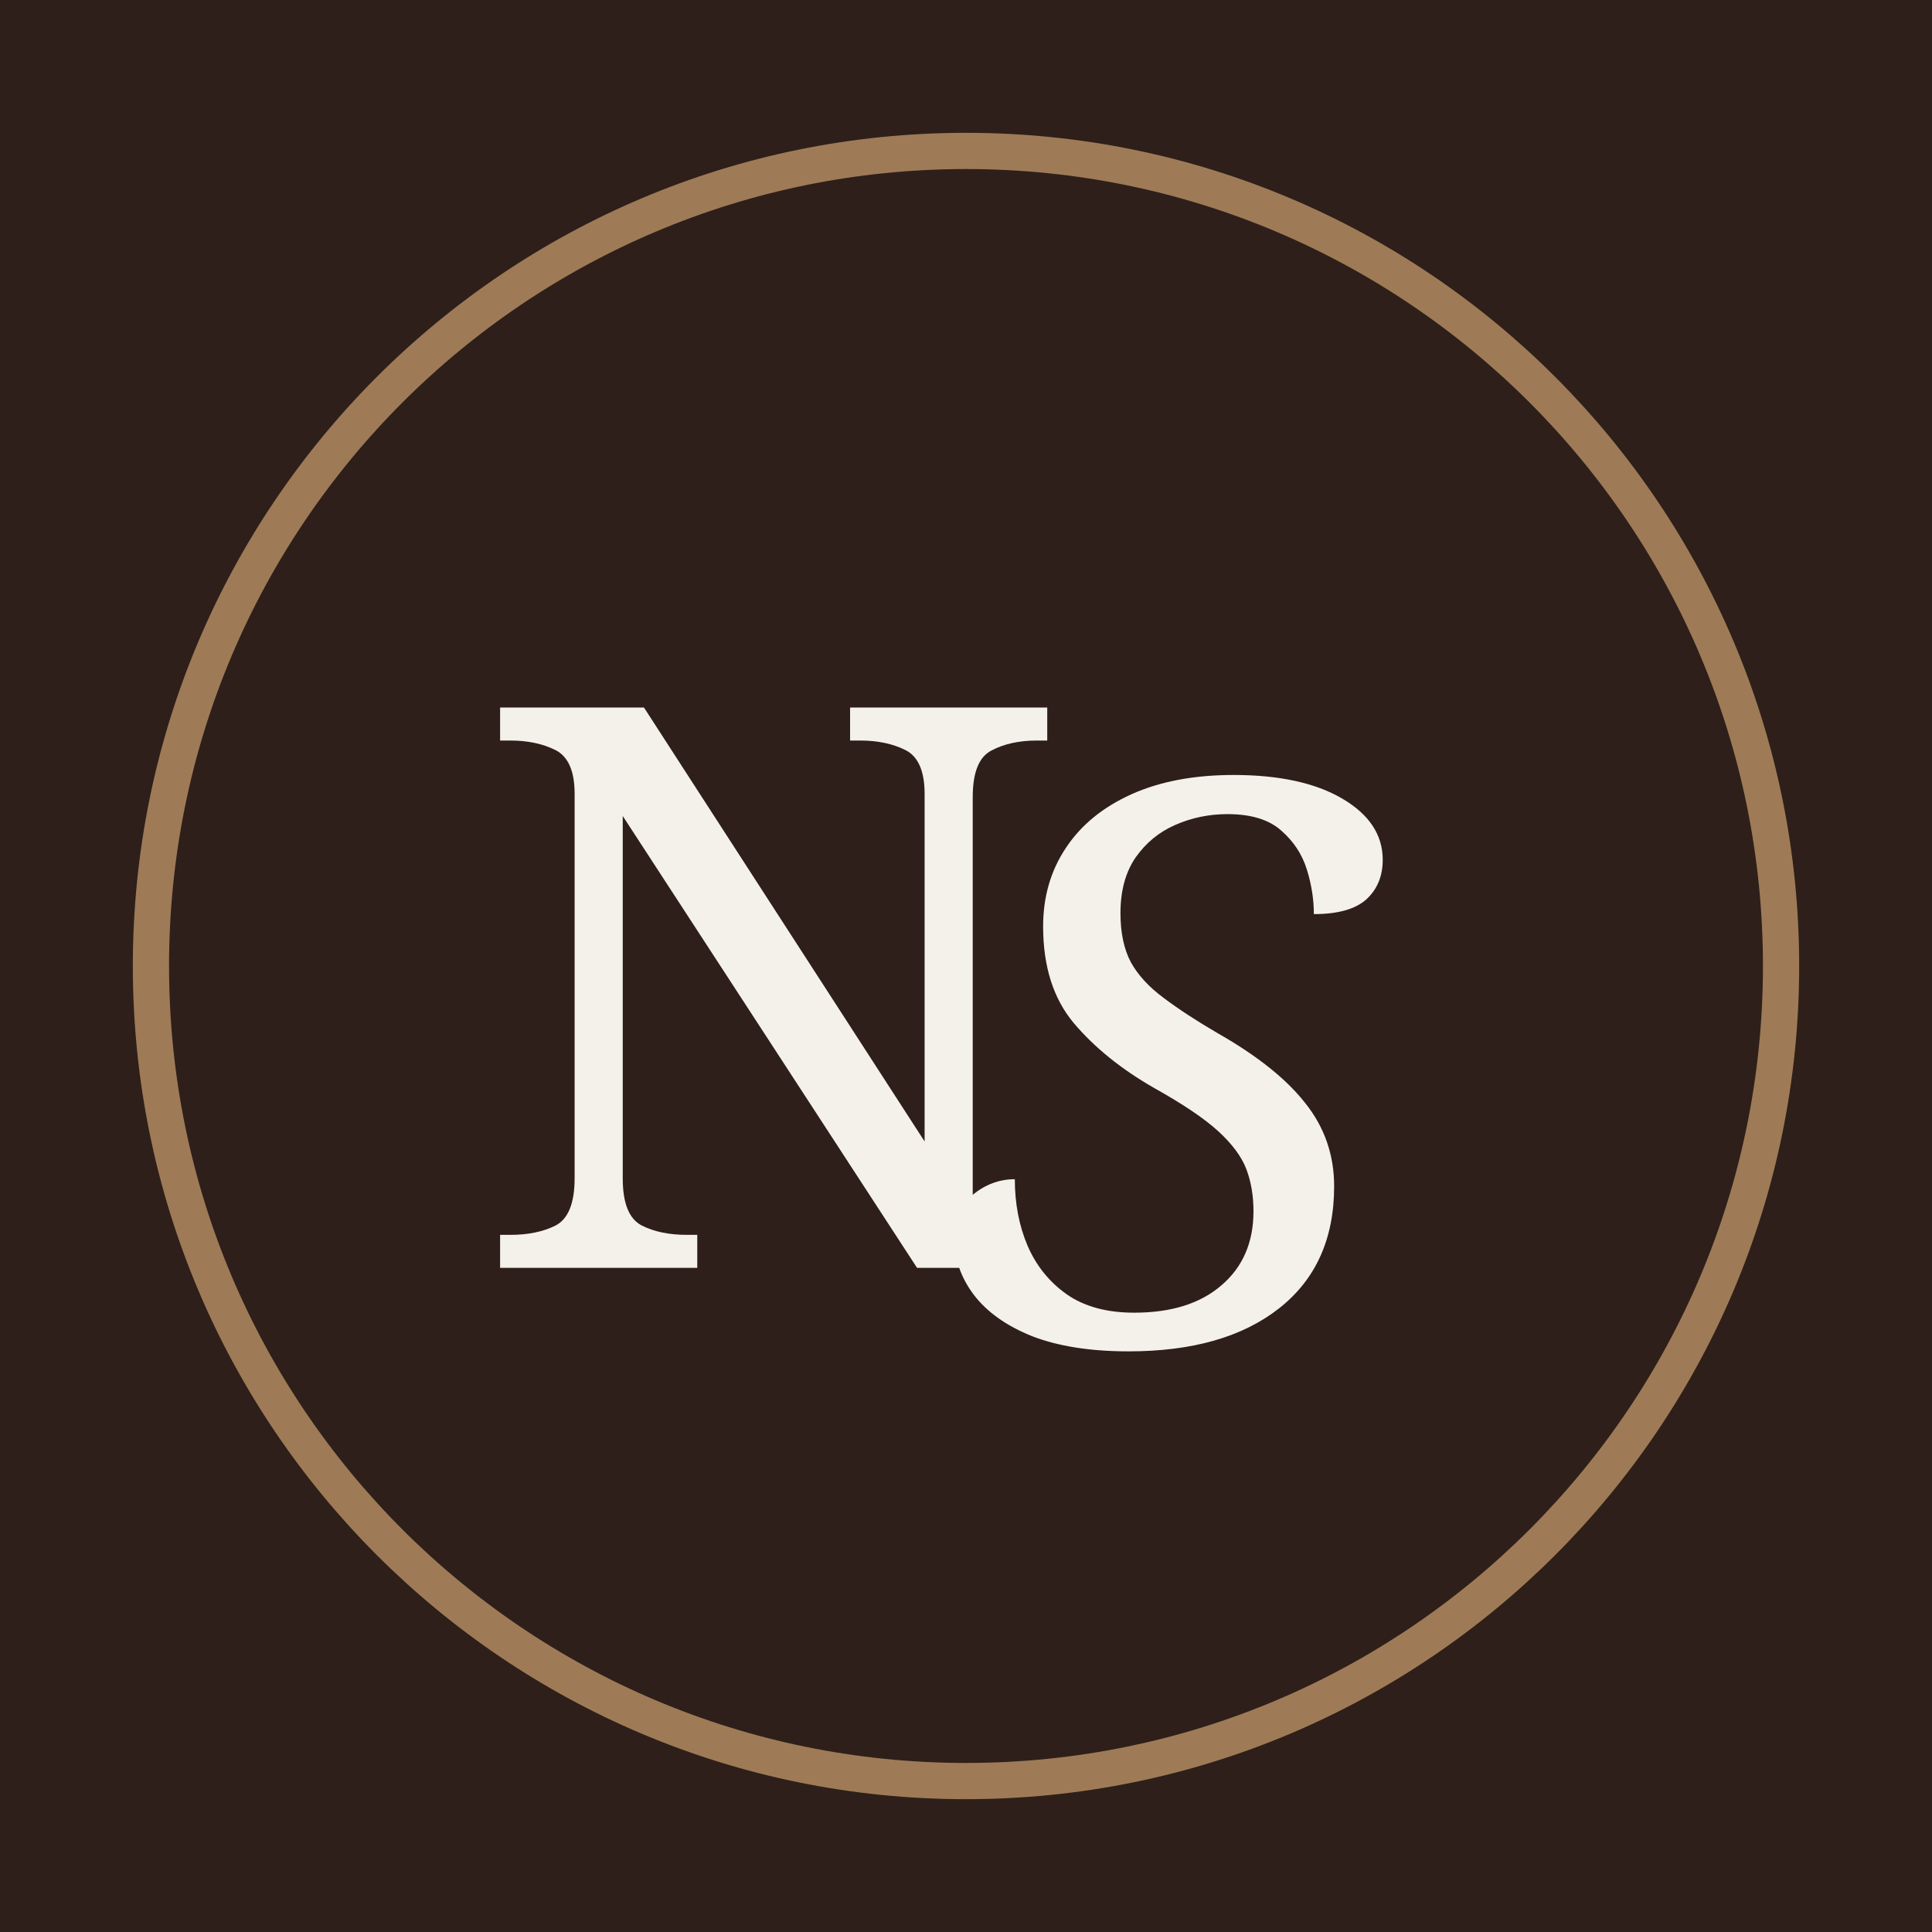
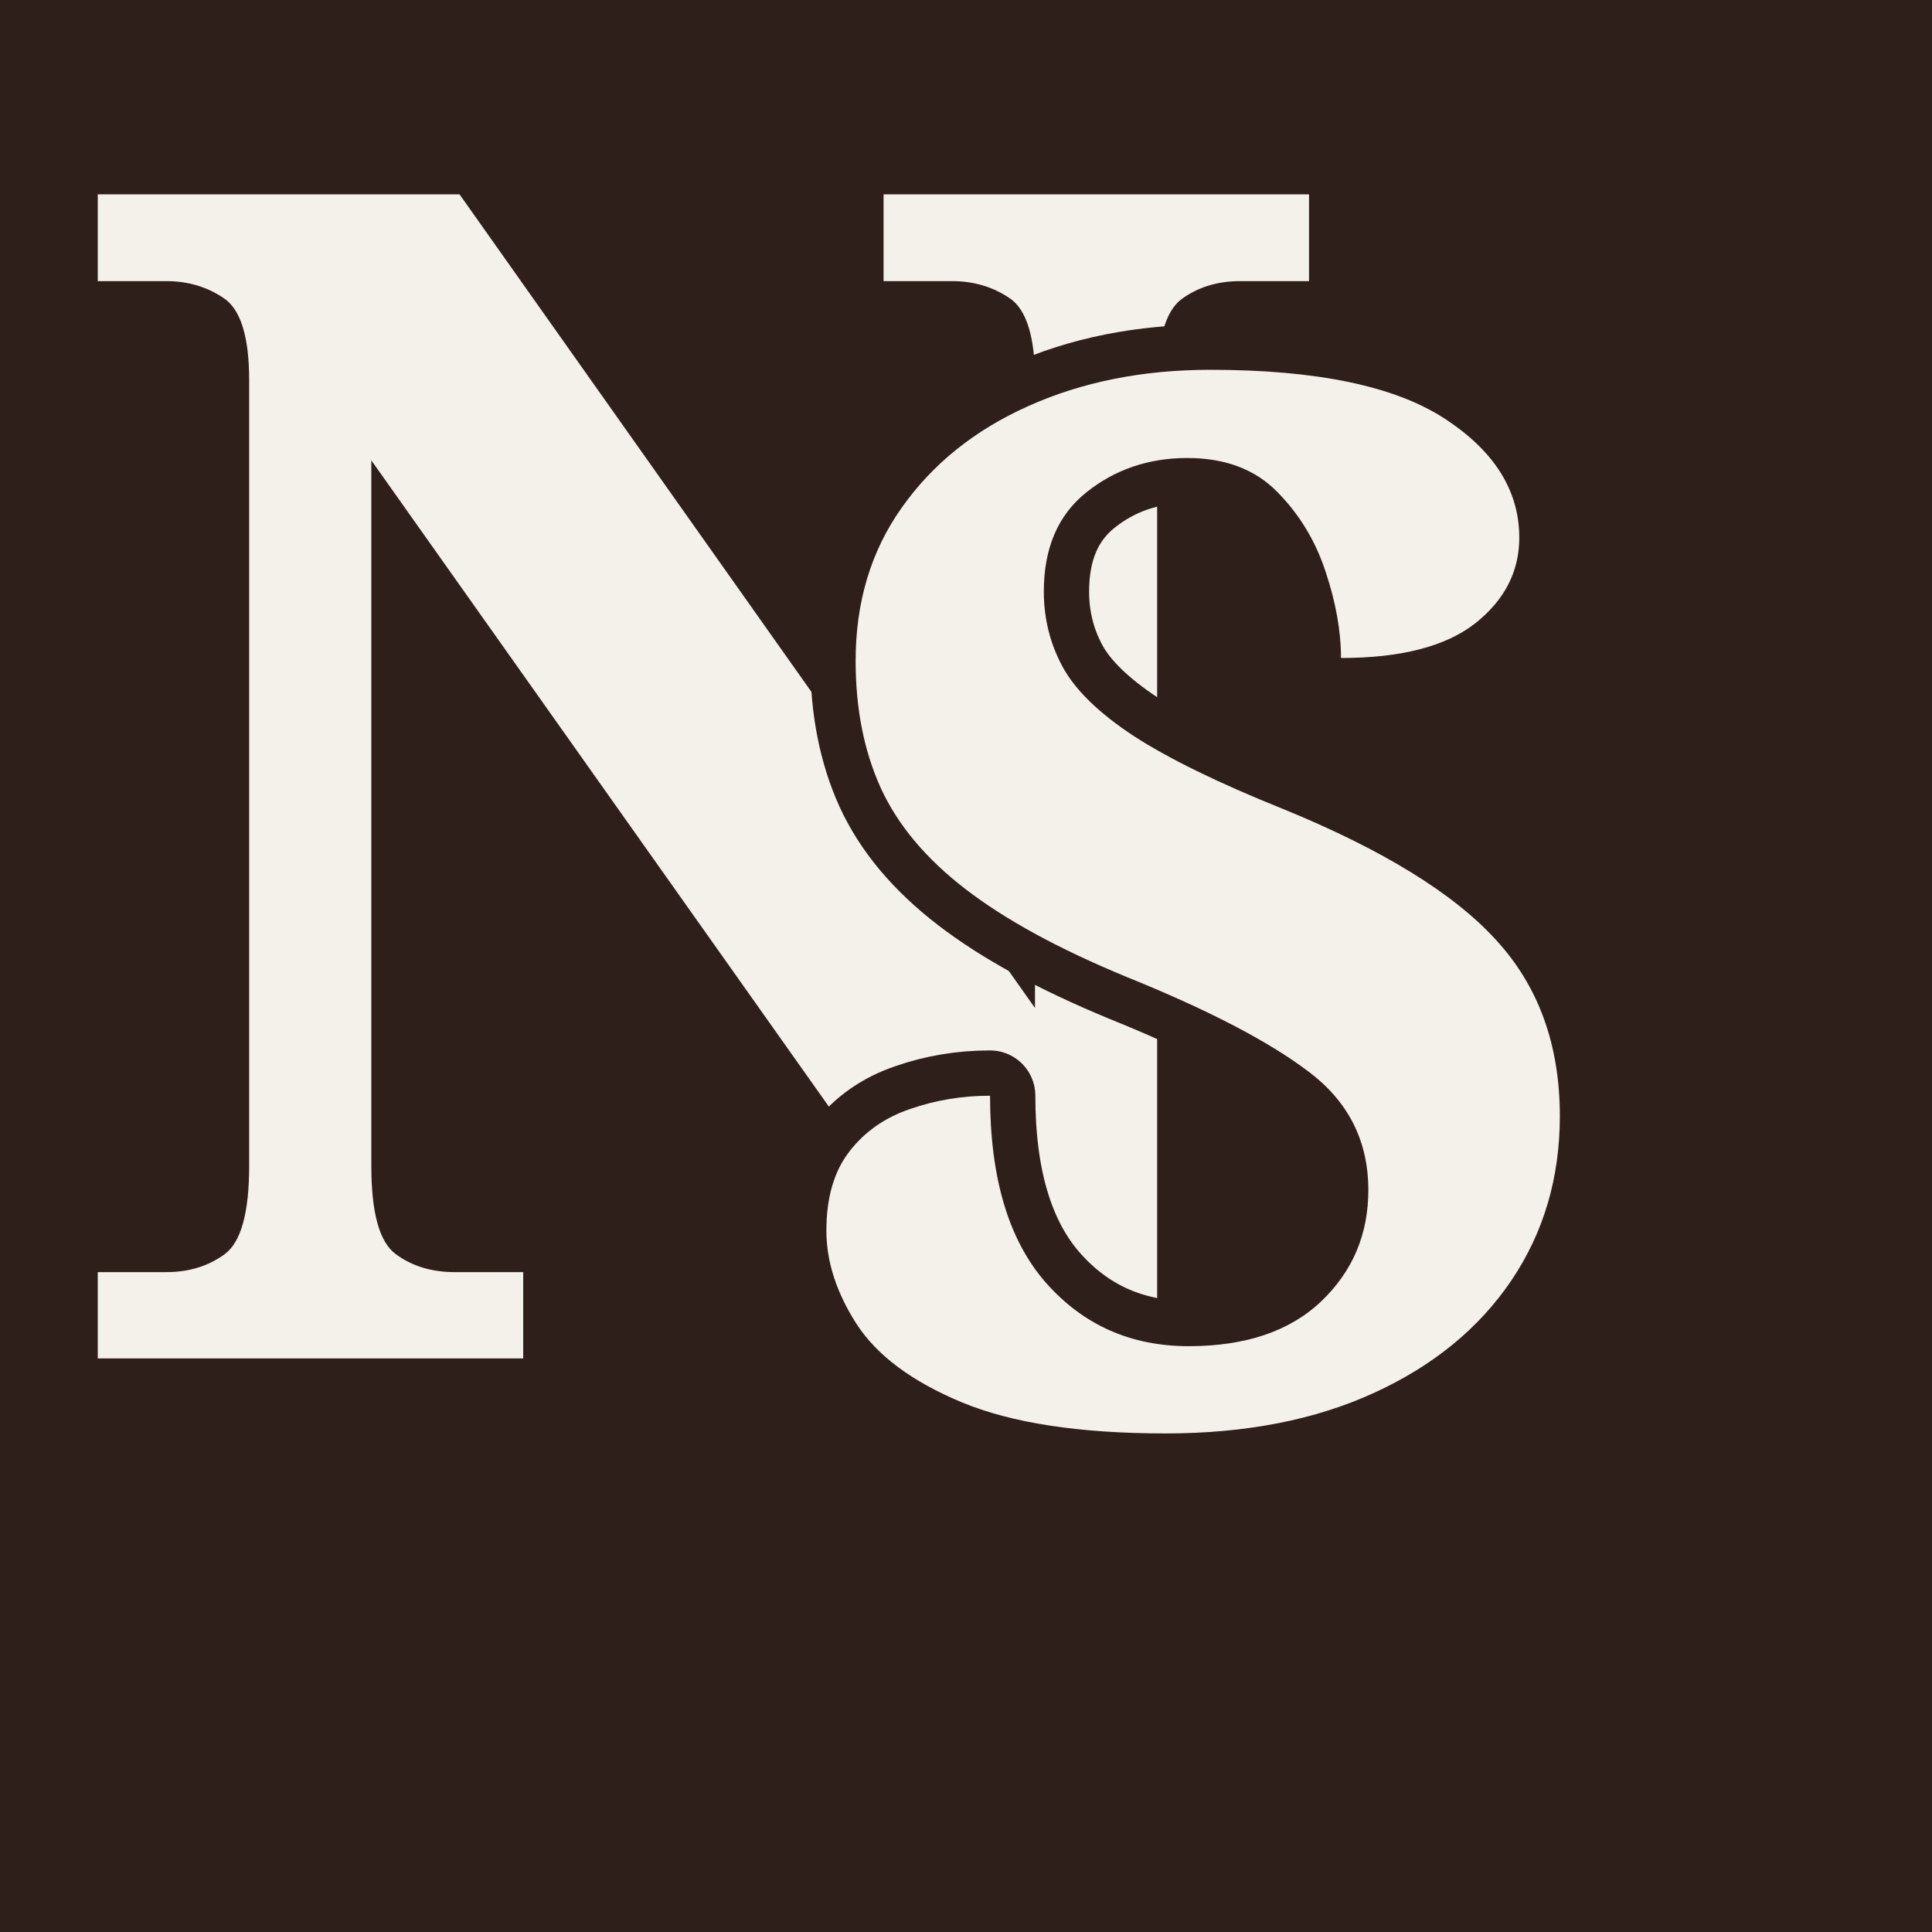
<svg xmlns="http://www.w3.org/2000/svg" viewBox="0 0 64 64">
  <rect width="64" height="64" fill="#2E1F1A" />
-   <circle cx="32" cy="32" r="27" fill="none" stroke="#9E7B56" stroke-width="1.2" />
-   <text x="25.5" y="42" text-anchor="middle" font-family="Didot,'Bodoni 72','Bodoni MT',Georgia,serif" font-size="26" fill="#F4F1EA">N</text>
-   <text x="38.5" y="44.5" text-anchor="middle" font-family="Didot,'Bodoni 72','Bodoni MT',Georgia,serif" font-style="italic" font-size="26" fill="#F4F1EA">S</text>
+   <defs>
+     <mask id="c" maskUnits="userSpaceOnUse" width="64" height="64">
+       <rect width="64" height="64" fill="#fff" />
+       <text x="40" y="47" text-anchor="middle" font-family="'Bodoni Moda',Didot,'Bodoni 72','Bodoni MT',Georgia,serif" font-weight="700" font-size="48" fill="#000" stroke="#000" stroke-width="3" stroke-linejoin="round">S</text>
+     </mask>
+   </defs>
+   <text x="23" y="45" text-anchor="middle" font-family="'Bodoni Moda',Didot,'Bodoni 72','Bodoni MT',Georgia,serif" font-weight="600" font-size="54" fill="#F4F1EA" mask="url(#c)">N</text>
+   <text x="40" y="47" text-anchor="middle" font-family="'Bodoni Moda',Didot,'Bodoni 72','Bodoni MT',Georgia,serif" font-weight="700" font-size="48" fill="#F4F1EA">S</text>
</svg>
